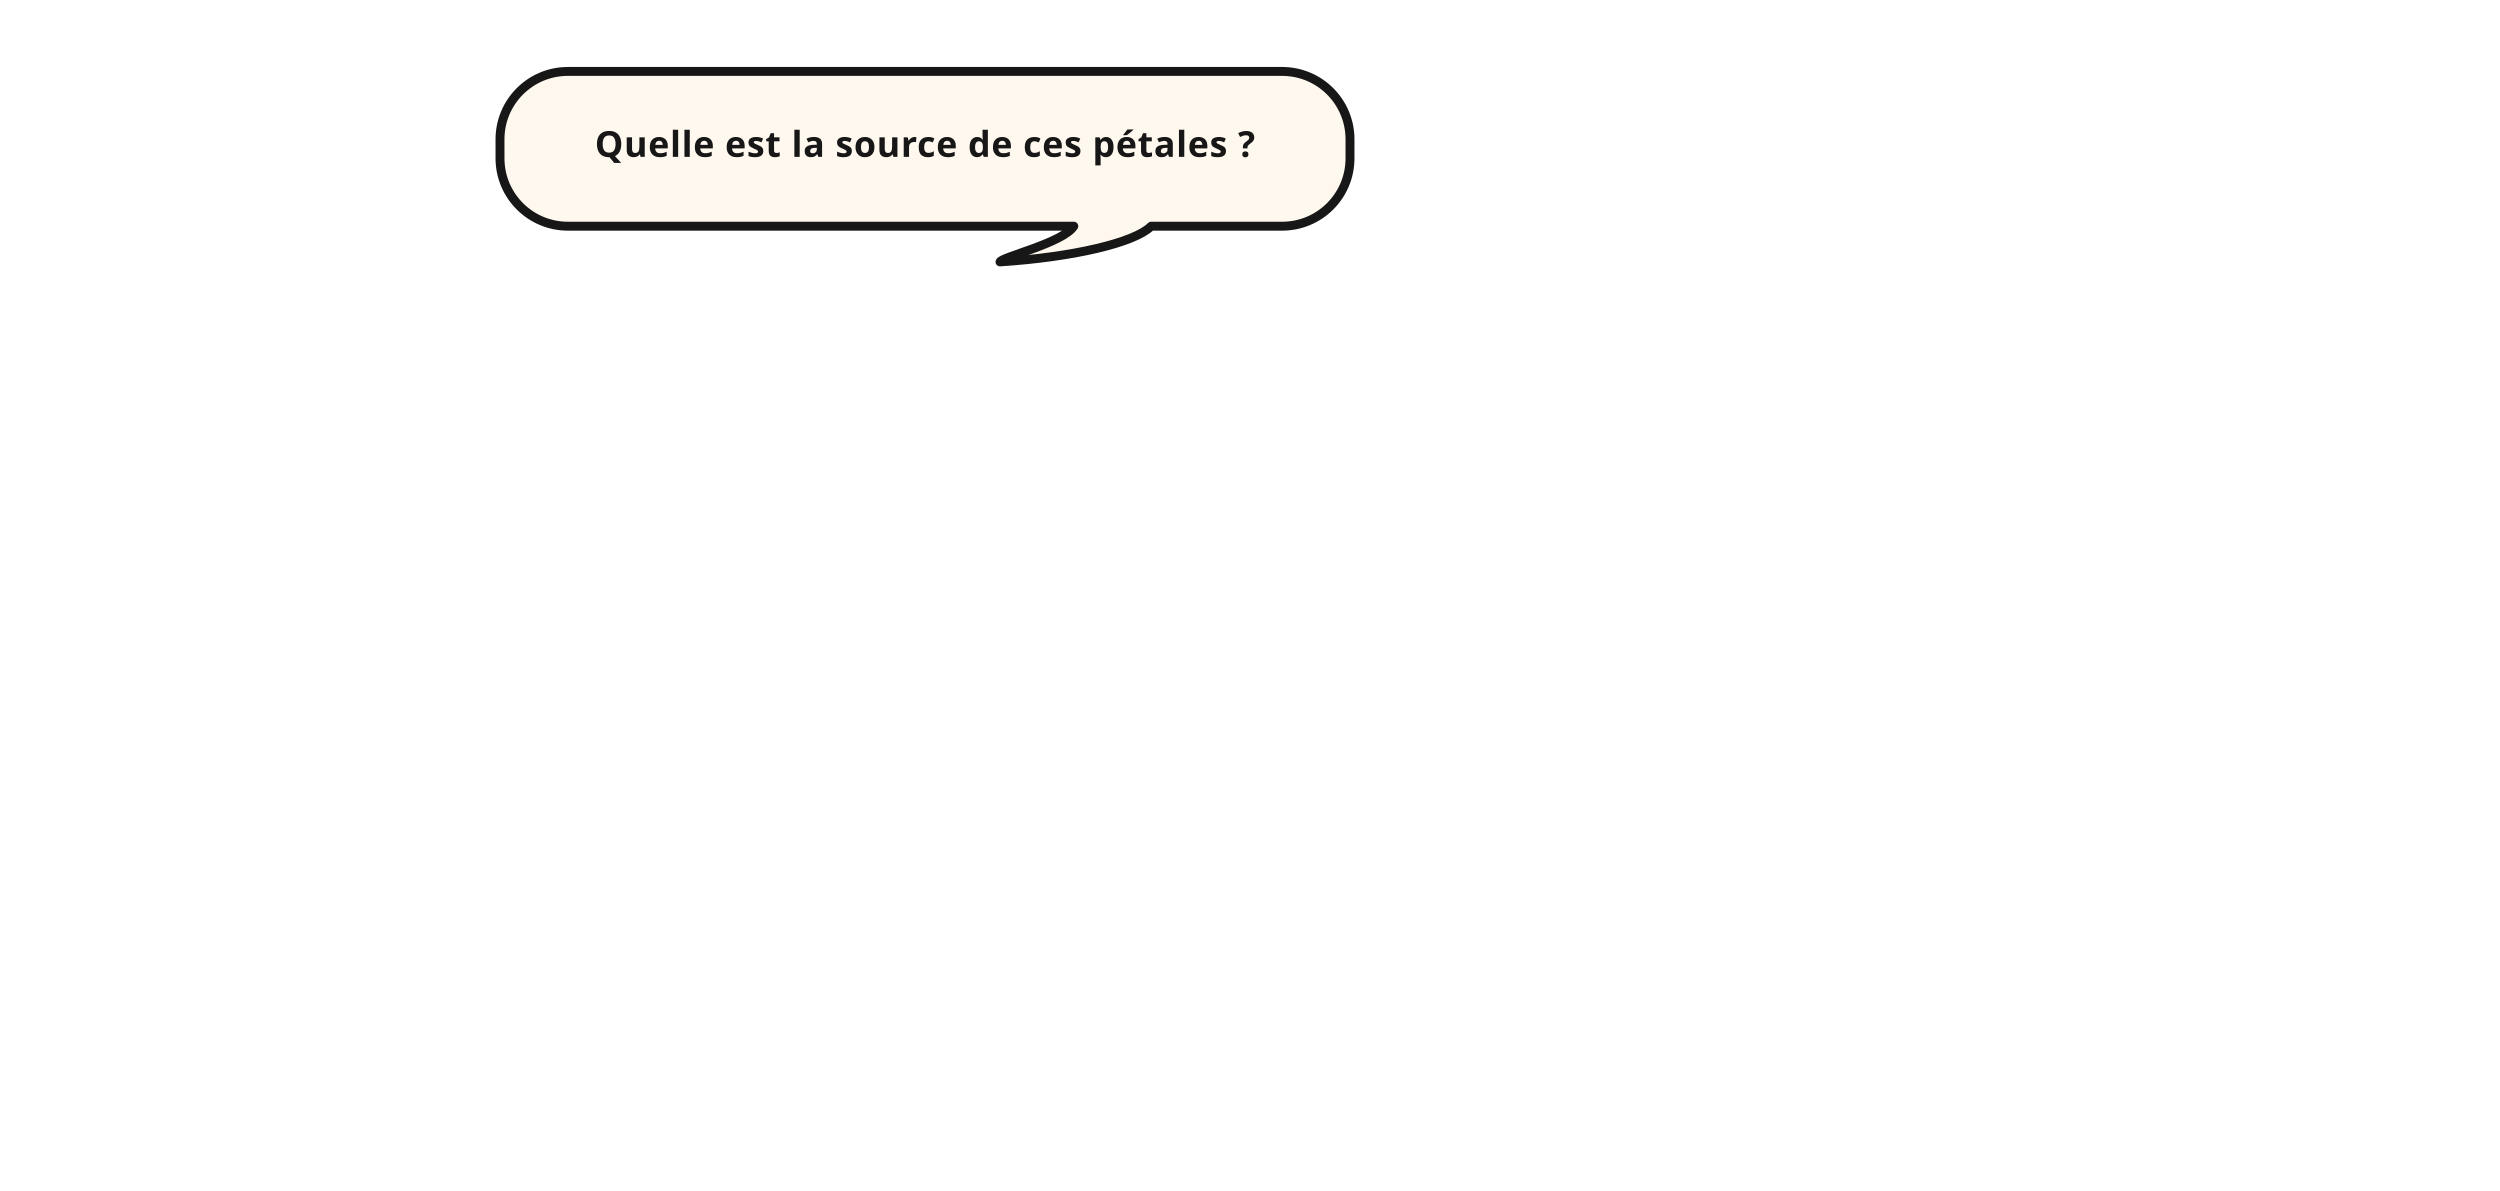
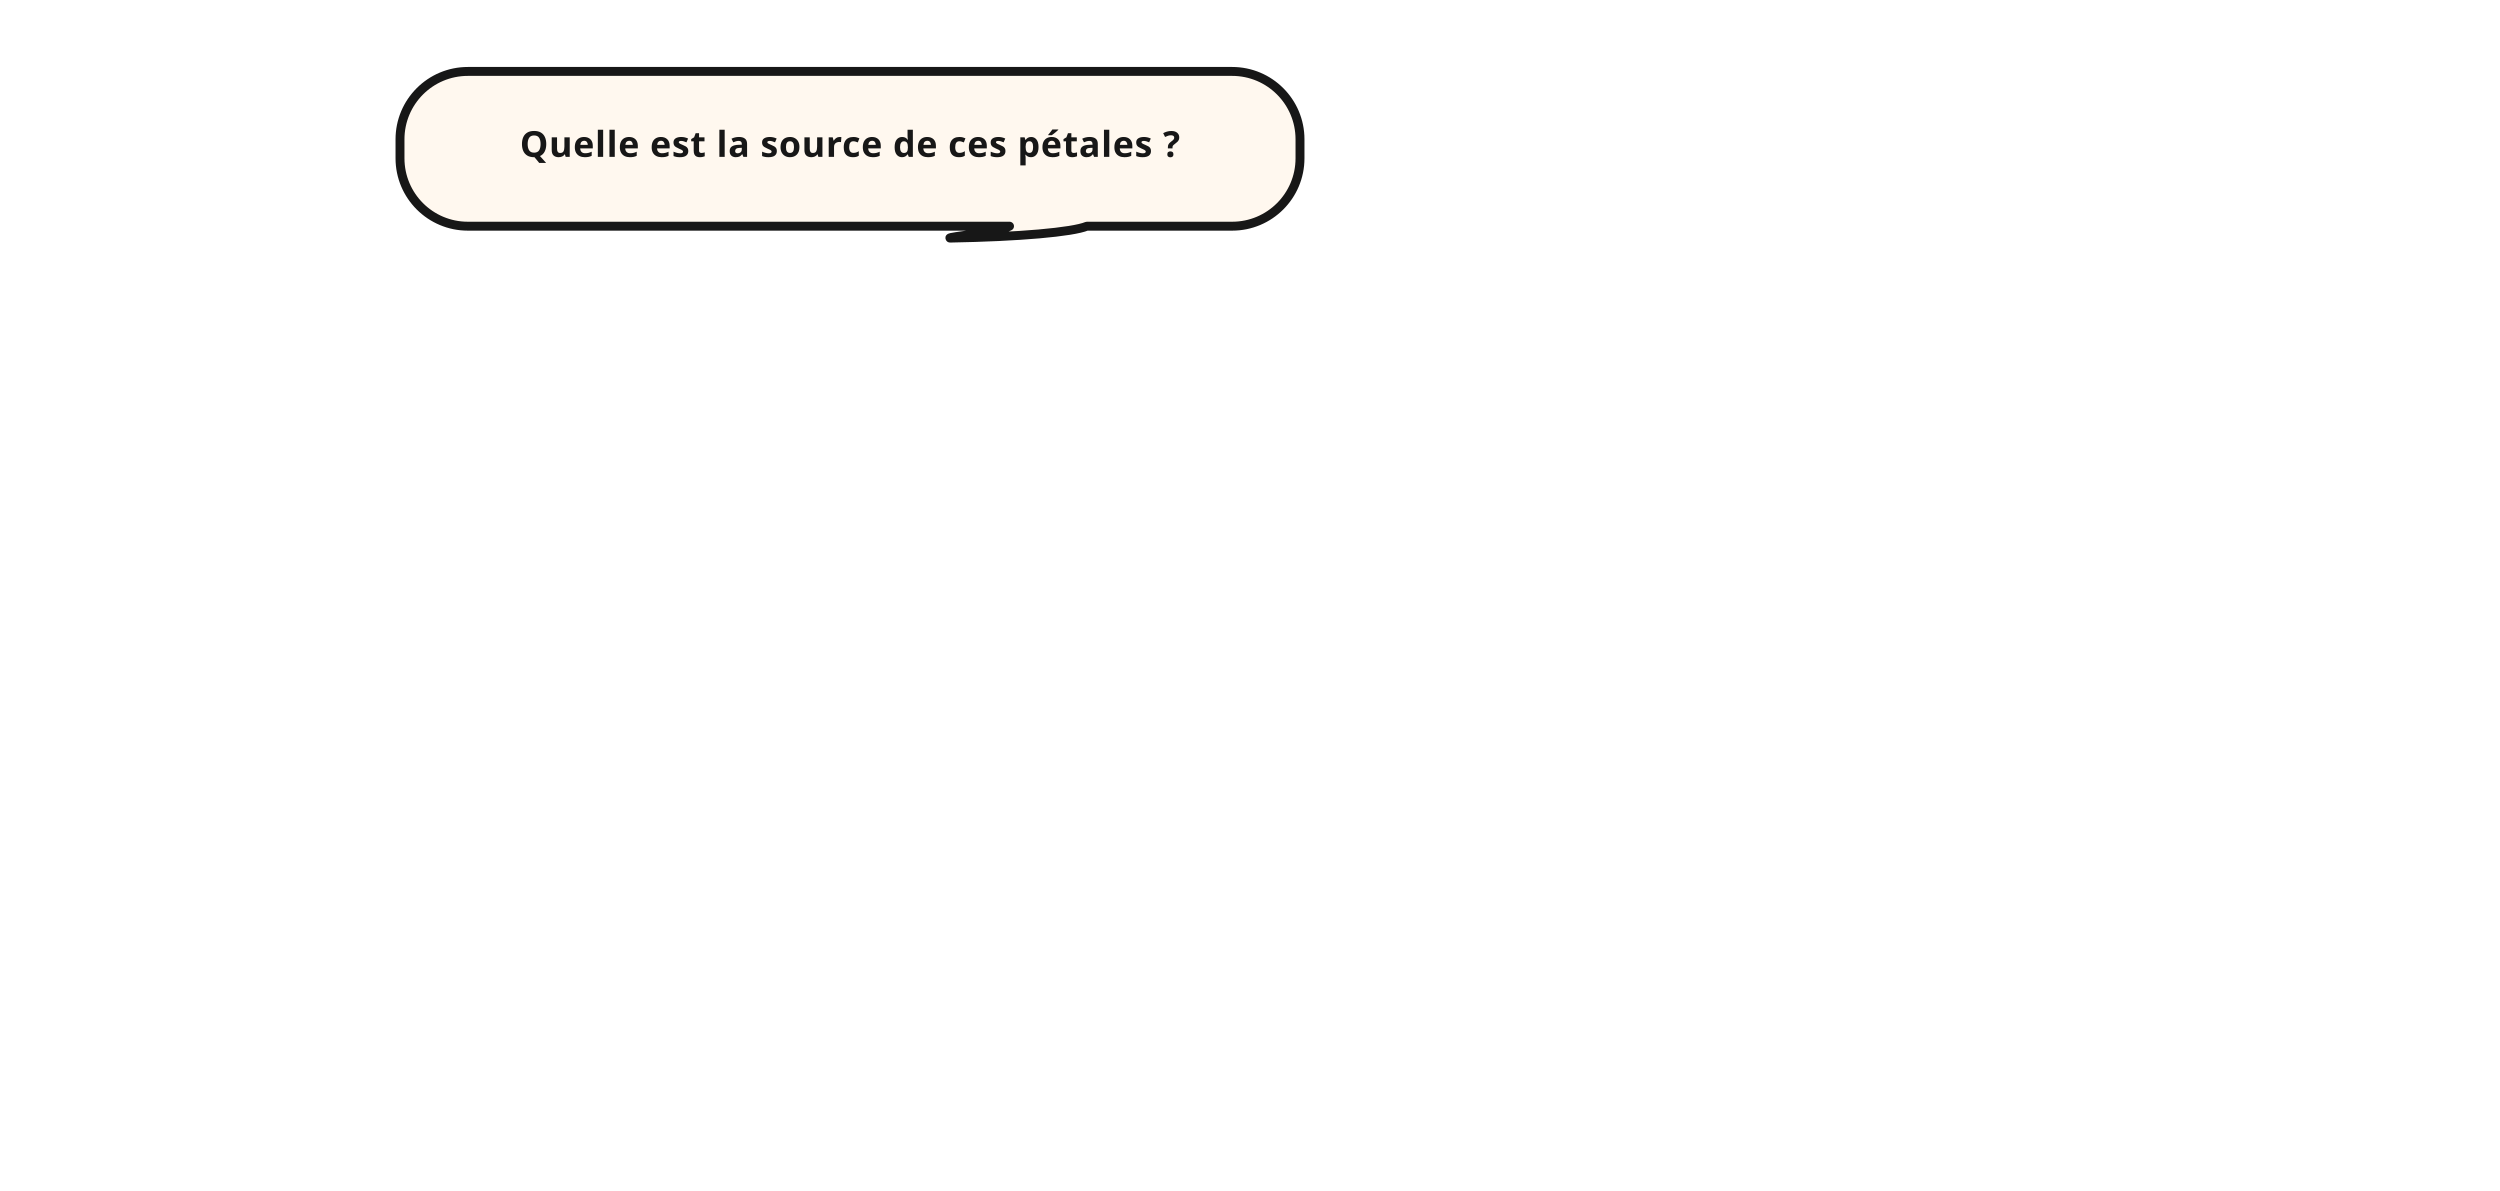
<svg xmlns="http://www.w3.org/2000/svg" width="2100" height="1000" viewBox="0 0 2100 1000">
-   <path d="M 477 60 L 1077 60 A 57 57 0 0 1 1134 117 L 1134 133 A 57 57 0 0 1 1077 190 L 967 190 C 953 204, 901 216, 840 220 C 841 216, 893 204, 902 190 L 477 190 A 57 57 0 0 1 420 133 L 420 117 A 57 57 0 0 1 477 60 Z" fill="#FFF8EF" stroke="#171717" stroke-width="7.5" stroke-linejoin="round" stroke-linecap="round" />
-   <text x="777" y="131.75" text-anchor="middle" font-family="'Libre Franklin', 'Comic Neue', Arial Black, sans-serif" font-size="30" font-weight="800" fill="#171717" letter-spacing="0.6">Quelle est la source de ces pétales ?</text>
+   <path d="M 393 60 L 1035 60 A 57 57 0 0 1 1092 117 L 1092 133 A 57 57 0 0 1 1035 190 L 913 190 C 901 195, 856 199, 798 200 C 795 199, 840 195, 848 190 L 393 190 A 57 57 0 0 1 336 133 L 336 117 A 57 57 0 0 1 393 60 Z" fill="#FFF8EF" stroke="#171717" stroke-width="7.5" stroke-linejoin="round" stroke-linecap="round" />
+   <text x="714" y="131.75" text-anchor="middle" font-family="'Libre Franklin', 'Comic Neue', Arial Black, sans-serif" font-size="30" font-weight="800" fill="#171717" letter-spacing="0.6">Quelle est la source de ces pétales ?</text>
</svg>
